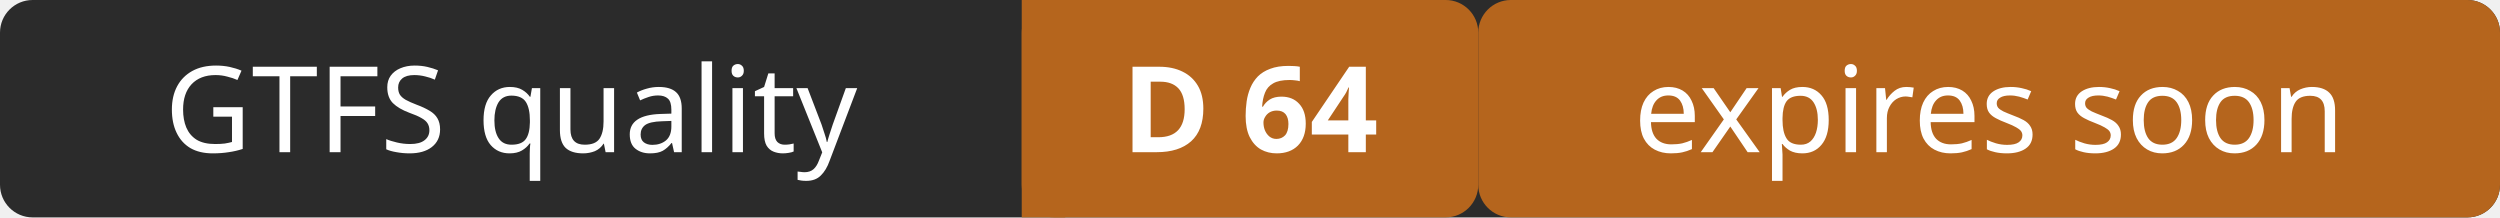
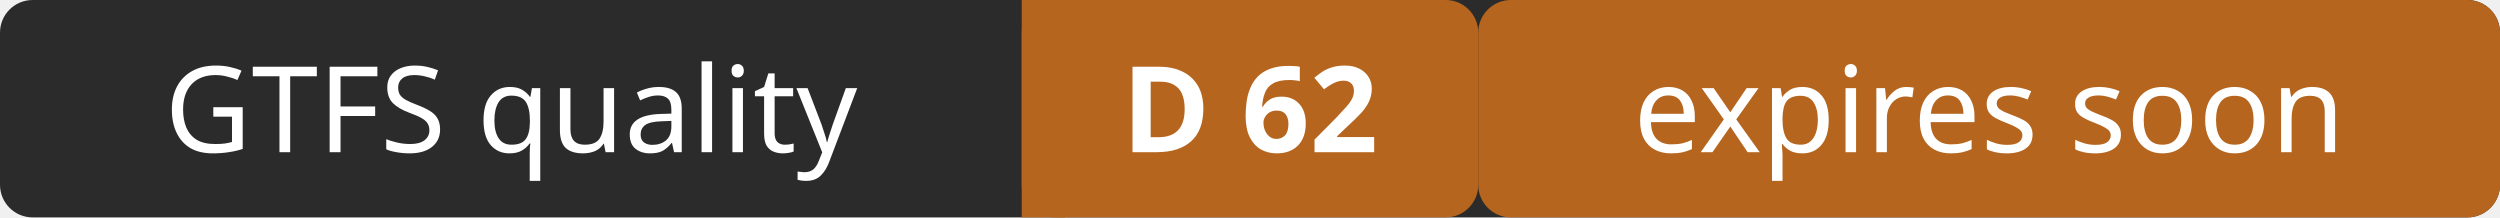
- <svg xmlns="http://www.w3.org/2000/svg" width="230" height="20" role="img" aria-label="GTFS quality: D 64 (expires soon)">
+ <svg xmlns="http://www.w3.org/2000/svg" width="230" height="20" role="img" aria-label="GTFS quality: D 62 (expires soon)">
  <rect width="230" height="20" rx="3" fill="#2b2b2b" />
  <rect x="94" width="42" height="20" rx="3" fill="#b5651d" />
  <rect x="94" width="4" height="20" fill="#b5651d" />
  <rect x="136" width="94" height="20" rx="3" fill="#b5651d" />
  <g fill="#ffffff" font-family="Verdana,Geneva,sans-serif" font-size="11" text-anchor="middle">
    <text x="47" y="14">GTFS quality</text>
-     <text x="115" y="14" font-weight="bold">D 64</text>
+     <text x="115" y="14" font-weight="bold">D 62</text>
    <text x="183" y="14">expires soon</text>
  </g>
</svg>
